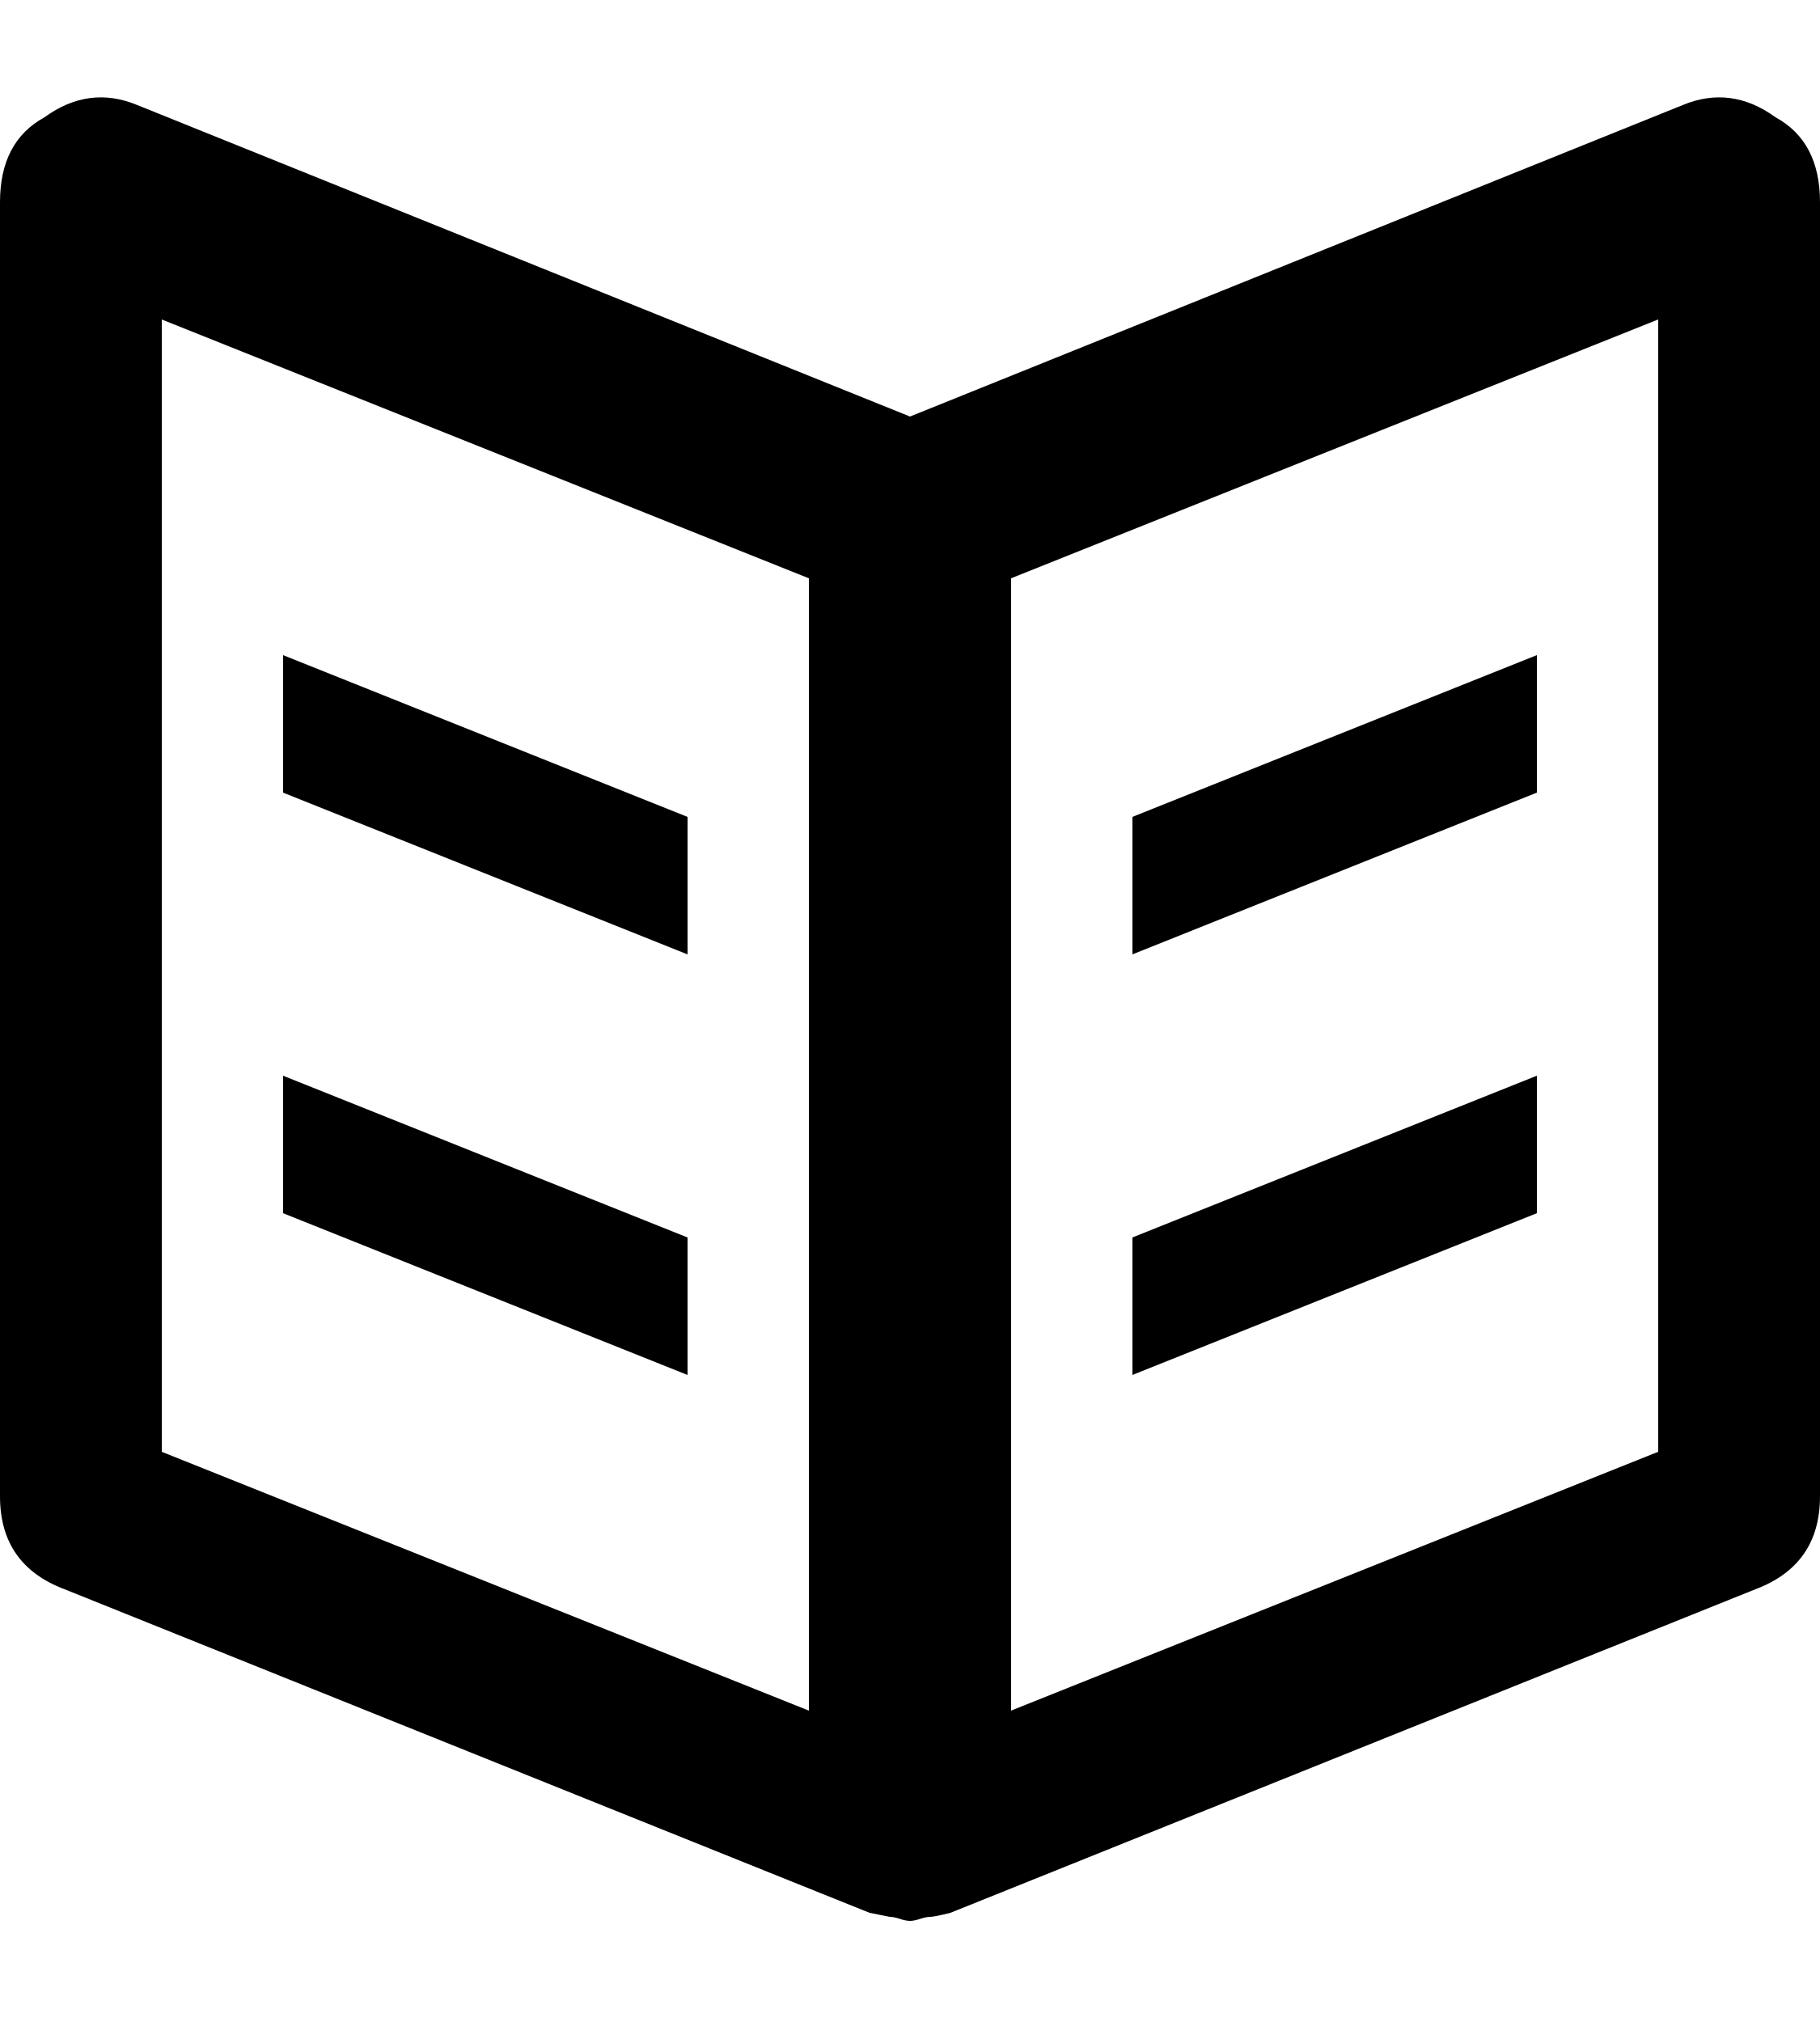
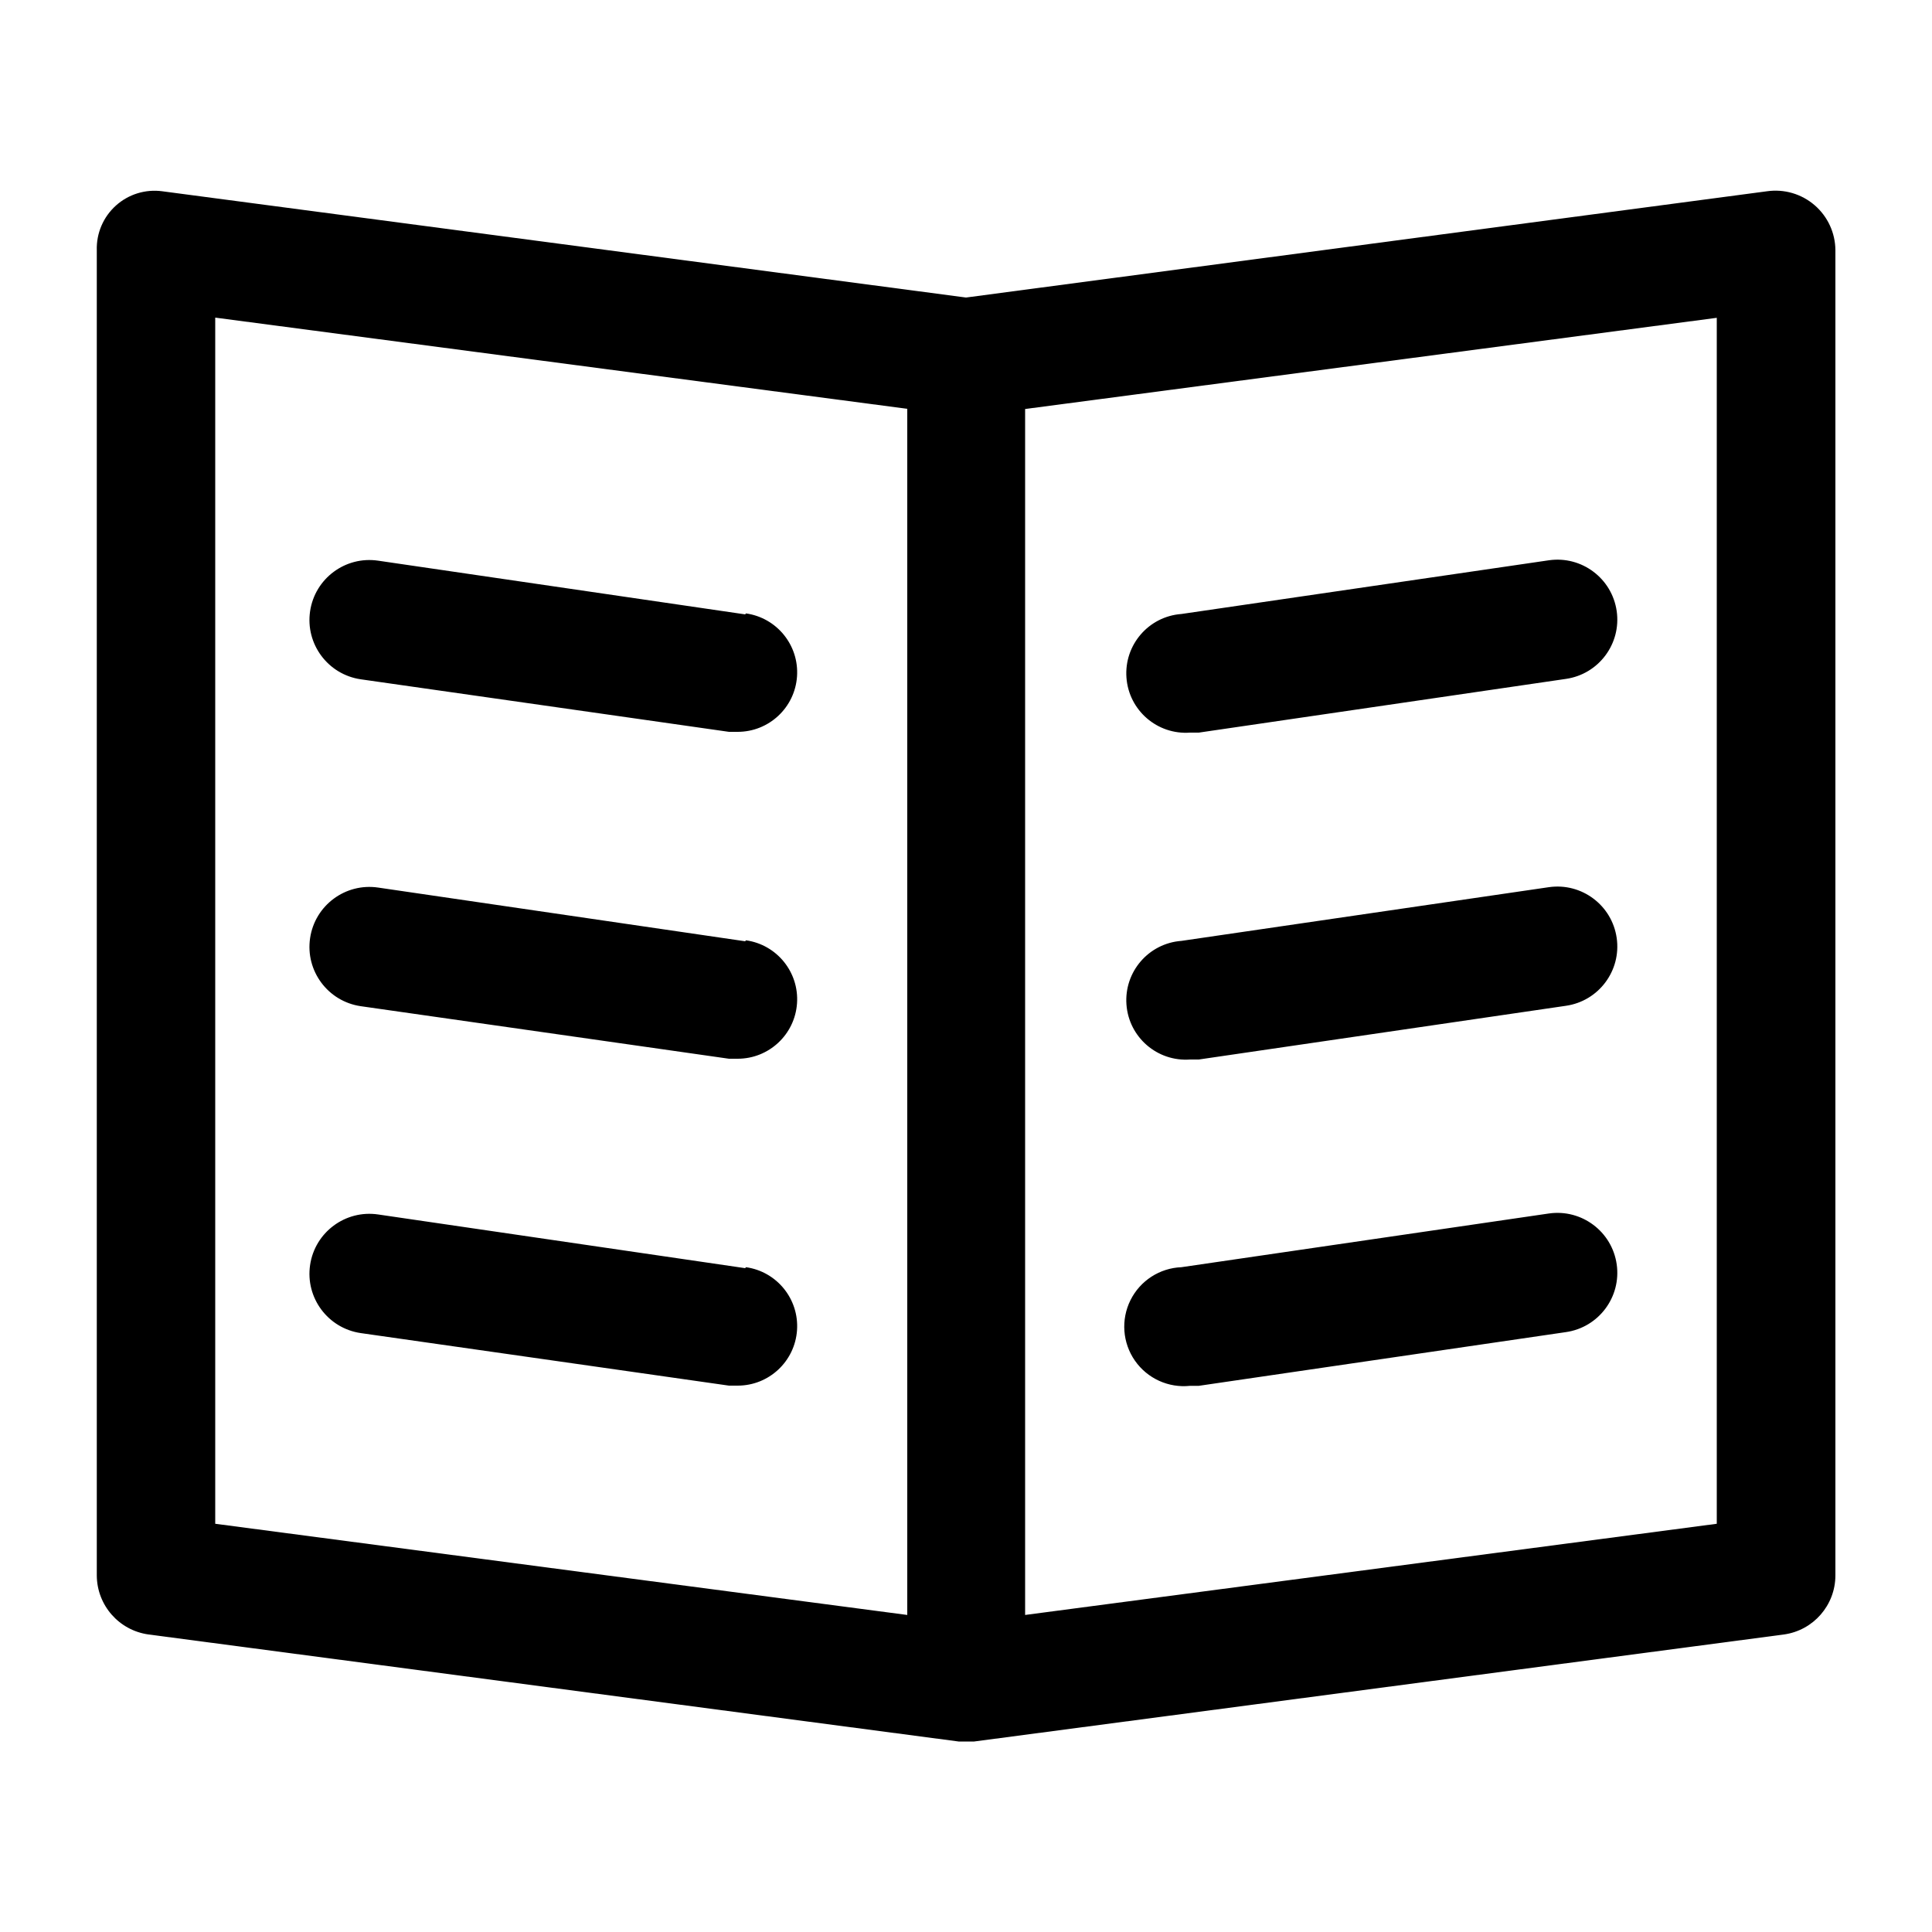
- <svg xmlns="http://www.w3.org/2000/svg" height="1000" width="900">
-   <path fill="#000000" d="M340 612l0 68l-200 -80l0 -68zm0 -208l0 68l-200 -80l0 -68zm538 -346q22 12 22 42l0 640q0 34 -32 46l-398 160q-8 2 -10 2t-5 1 -5 1 -5 -1 -5 -1l-10 -2 -398 -160q-32 -12 -32 -46l0 -640q0 -30 22 -42 22 -16 46 -6l382 154 382 -154q24 -10 46 6zm-478 788l0 -560l-320 -128l0 560zm420 -128l0 -560l-320 128l0 560zm-60 -186l0 68l-200 80l0 -68zm0 -208l0 68l-200 80l0 -68z" />
+ <svg xmlns="http://www.w3.org/2000/svg" viewBox="0 0 1000 1000">
+   <path d="M914.6 99L500 154 84 99a29.9 29.9 0 0 0-33.9 30.5v686A31 31 0 0 0 76.9 846l419.3 55.4h8L923.4 846a30.9 30.9 0 0 0 26.6-30.5v-686A31 31 0 0 0 914.6 99zm-803.2 65.4l358.2 47.2v624.3l-358.2-47.2V164.4zm777.2 624.3l-358 47.2V211.7l358-47.2v624.2z" />
+   <path d="M616 548.4h4.5l190-27.8a31 31 0 0 0-8.8-61.4L611.5 487a30.7 30.7 0 1 0 4.5 61.4zM616 379.2h4.5l190-27.8a31 31 0 0 0-8.8-61.4l-190.2 27.8a30.7 30.7 0 1 0 4.5 61.4zM616 717.3h4.5l190-27.8a31 31 0 0 0-8.8-61.4l-190.2 27.8a30.8 30.8 0 1 0 4.5 61.4zM385.7 487.2l-190-27.8a31 31 0 1 0-9 61.4L377.3 548h4.5a30.8 30.8 0 0 0 4.3-61.3l-.4.5zM385.7 318l-190-27.8a31 31 0 1 0-9 61.4l190.6 27.2h4.5a30.8 30.8 0 0 0 4.3-61.3l-.4.5zM385.7 656.4l-190-27.8a31 31 0 1 0-9 61.4l190.6 27.2h4.5a30.8 30.8 0 0 0 4.3-61.3l-.4.5z" />
</svg>
